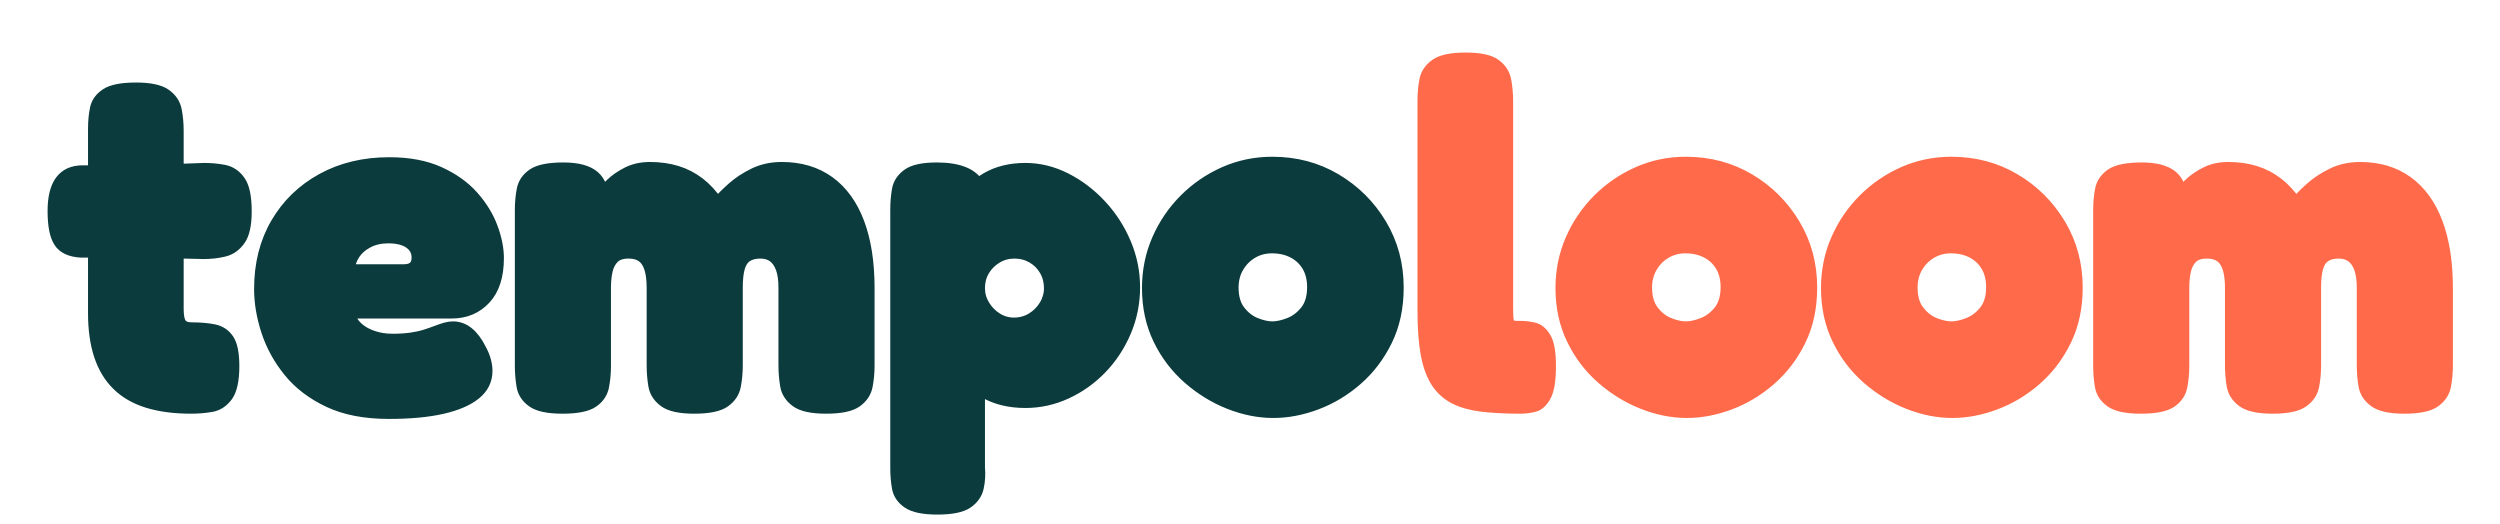
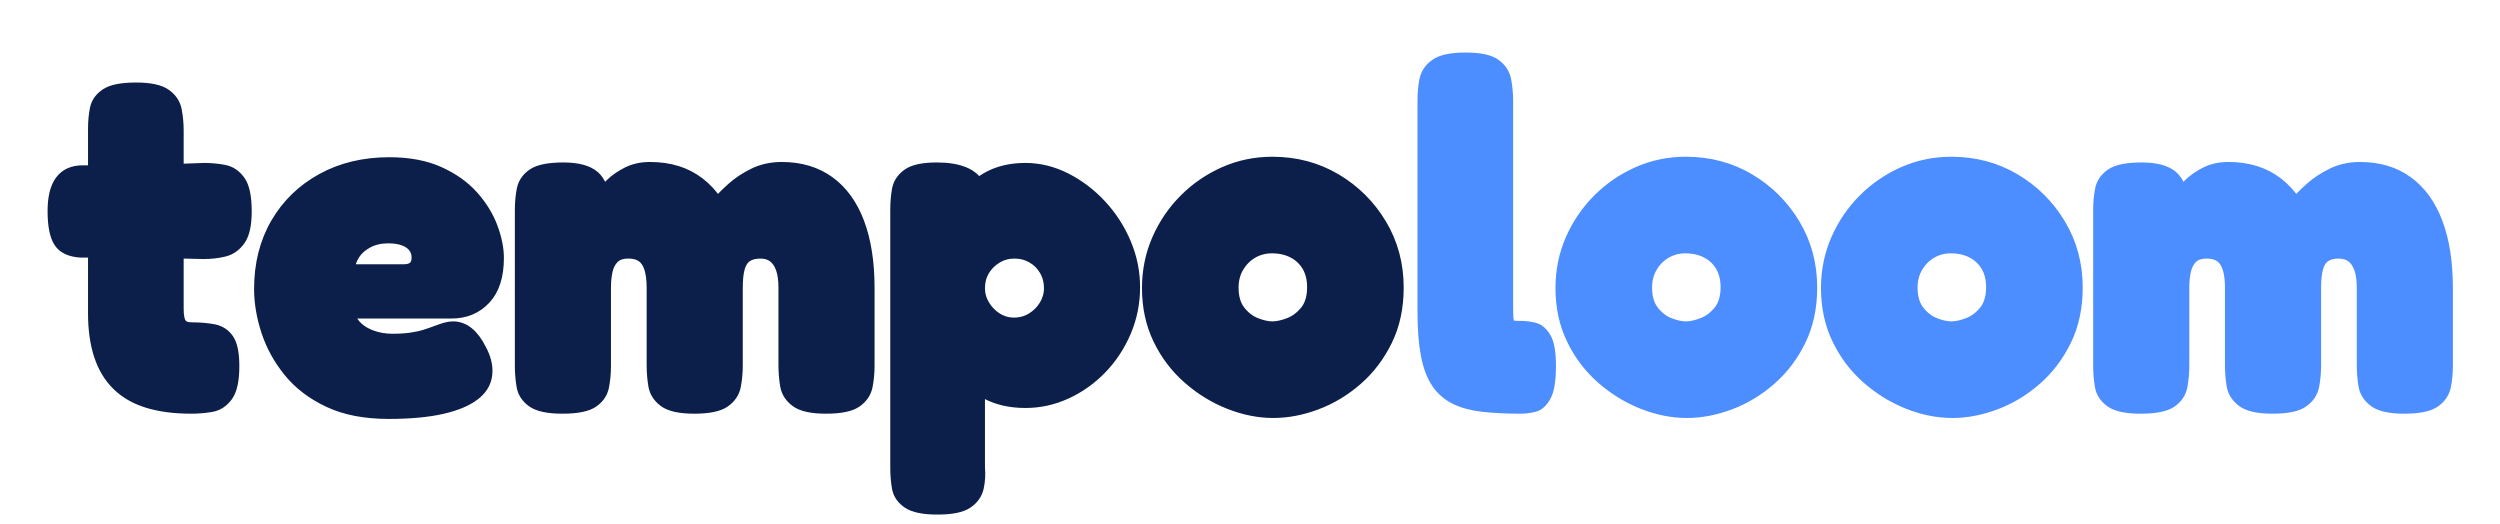
<svg xmlns="http://www.w3.org/2000/svg" width="525" height="110" viewBox="0 0 525.4 110">
  <defs>
    <clipPath id="cl">
      <path d="M105 85 V69 Q105 61 113 61 H267 Q275 61 275 69 V85 Z" />
    </clipPath>
    <clipPath id="bc">
      <path d="M105 85 H275 V182 Q275 190 267 190 H113 Q105 190 105 182 Z" />
    </clipPath>
  </defs>
-   <path transform="translate(10.0,85.0) scale(0.1)" d="M302 9Q249 9 210 -3Q171 -15 145.5 -40Q120 -65 107.5 -103Q95 -141 95 -192L95 -580Q95 -603 99 -622.5Q103 -642 122 -654.5Q141 -667 186 -667Q230 -667 249 -653.5Q268 -640 272 -619Q276 -598 276 -576L276 -201Q276 -190 277.5 -182.5Q279 -175 282 -171Q285 -167 290 -165Q295 -163 303 -163Q329 -163 349.5 -159Q370 -155 381.5 -138Q393 -121 393 -81Q393 -36 379 -17Q365 2 344 5.5Q323 9 302 9ZM74 -493L191 -493L329 -498Q351 -498 371.5 -494Q392 -490 405.5 -471Q419 -452 419 -406Q419 -364 405.5 -345Q392 -326 371.5 -321Q351 -316 328 -316L201 -319L70 -319Q36 -321 23 -341Q10 -361 10 -407Q10 -450 26 -471.5Q42 -493 74 -493ZM717 20Q642 20 590 -4.5Q538 -29 506 -68.5Q474 -108 459 -154Q444 -200 444 -243Q444 -322 479 -382Q514 -442 576 -476Q638 -510 718 -510Q780 -510 824 -490Q868 -470 895.5 -439Q923 -408 936 -373Q949 -338 949 -308Q949 -251 921 -221Q893 -191 849 -191L636 -191Q640 -175 652.5 -163.5Q665 -152 684 -145.5Q703 -139 725 -139Q747 -139 764 -141.5Q781 -144 793.5 -148Q806 -152 816.5 -156Q827 -160 835.5 -162.5Q844 -165 852 -165Q870 -165 885 -153Q900 -141 912 -117Q919 -104 922 -92.5Q925 -81 925 -71Q925 -41 900.5 -21Q876 -1 830 9.5Q784 20 717 20ZM636 -285L748 -285Q762 -285 768.5 -291Q775 -297 775 -309Q775 -322 767.5 -331Q760 -340 747 -344.5Q734 -349 716 -349Q692 -349 674 -339.5Q656 -330 646.5 -315.5Q637 -301 636 -285ZM1082 9Q1037 9 1018 -4.5Q999 -18 995.5 -39Q992 -60 992 -82L992 -409Q992 -432 996 -452.5Q1000 -473 1019 -486Q1038 -499 1084 -499Q1129 -499 1149.5 -481.5Q1170 -464 1170 -425L1153 -430Q1153 -430 1160.5 -440.5Q1168 -451 1182.5 -465Q1197 -479 1218 -489.5Q1239 -500 1266 -500Q1297 -500 1323 -492Q1349 -484 1370.5 -467.5Q1392 -451 1408 -427Q1419 -440 1438 -457Q1457 -474 1483.5 -487Q1510 -500 1543 -500Q1602 -500 1643.5 -470Q1685 -440 1706.5 -383Q1728 -326 1728 -245L1728 -82Q1728 -60 1724 -39Q1720 -18 1701 -4.5Q1682 9 1636 9Q1591 9 1572 -5Q1553 -19 1549.5 -40Q1546 -61 1546 -83L1546 -246Q1546 -270 1540.5 -285.5Q1535 -301 1524.5 -309Q1514 -317 1498 -317Q1481 -317 1470.5 -310Q1460 -303 1455.5 -287.5Q1451 -272 1451 -245L1451 -82Q1451 -60 1447 -39Q1443 -18 1424 -4.5Q1405 9 1359 9Q1314 9 1295 -5Q1276 -19 1272.5 -40Q1269 -61 1269 -83L1269 -246Q1269 -270 1264 -286Q1259 -302 1248.5 -309.5Q1238 -317 1221 -317Q1201 -317 1191 -307Q1181 -297 1177.5 -281Q1174 -265 1174 -246L1174 -81Q1174 -59 1170 -38Q1166 -17 1147 -4Q1128 9 1082 9ZM2055 -3Q2006 -3 1970 -23Q1934 -43 1911 -77.5Q1888 -112 1877 -156Q1866 -200 1867 -249Q1868 -297 1879.5 -342Q1891 -387 1914 -422Q1937 -457 1972 -477.5Q2007 -498 2055 -498Q2099 -498 2140.5 -477Q2182 -456 2215 -420.5Q2248 -385 2267 -340Q2286 -295 2286 -247Q2286 -197 2267 -152.5Q2248 -108 2215.5 -74.5Q2183 -41 2141.5 -22Q2100 -3 2055 -3ZM1870 221Q1826 221 1807 208Q1788 195 1784.5 175Q1781 155 1781 133L1781 -410Q1781 -432 1784.5 -452Q1788 -472 1806.5 -485.5Q1825 -499 1869 -499Q1904 -499 1927 -489.5Q1950 -480 1960 -460L1960 132Q1962 154 1957.5 174.5Q1953 195 1934 208Q1915 221 1870 221ZM2031 -173Q2051 -173 2067.5 -183Q2084 -193 2094 -209.5Q2104 -226 2104 -245Q2104 -265 2094.5 -281.5Q2085 -298 2068.5 -307.5Q2052 -317 2032 -317Q2012 -317 1995.5 -307Q1979 -297 1969.5 -281Q1960 -265 1960 -245Q1960 -226 1970 -209.5Q1980 -193 1996 -183Q2012 -173 2031 -173ZM2576 18Q2530 18 2483 -0.5Q2436 -19 2396.5 -53.5Q2357 -88 2333.5 -136.5Q2310 -185 2310 -245Q2310 -300 2331 -348Q2352 -396 2388.5 -432.5Q2425 -469 2472.5 -490Q2520 -511 2574 -511Q2648 -511 2708 -475.5Q2768 -440 2804 -380Q2840 -320 2840 -246Q2840 -183 2816 -134Q2792 -85 2753 -51Q2714 -17 2667.5 0.5Q2621 18 2576 18ZM2574 -165Q2589 -165 2608.5 -172.5Q2628 -180 2642.5 -198Q2657 -216 2657 -247Q2657 -272 2646.5 -290Q2636 -308 2617 -318Q2598 -328 2573 -328Q2551 -328 2533 -317.5Q2515 -307 2504 -288.5Q2493 -270 2493 -246Q2493 -216 2507 -198Q2521 -180 2540 -172.5Q2559 -165 2574 -165Z" fill="#0B3B3C" stroke="#0B3B3C" stroke-width="20.0" stroke-linejoin="round" />
-   <path transform="translate(295.4,85.0) scale(0.1)" d="M242 9Q196 9 161.5 5Q127 1 103 -11Q79 -23 64 -45.5Q49 -68 42 -104.5Q35 -141 35 -196L35 -639Q35 -662 39 -682.5Q43 -703 62 -716.5Q81 -730 126 -730Q171 -730 189.5 -716.5Q208 -703 212 -682Q216 -661 216 -638L216 -207Q216 -192 216.5 -183.5Q217 -175 219.5 -171Q222 -167 227.5 -166.5Q233 -166 243 -166Q256 -166 270.5 -162.5Q285 -159 295.5 -141.5Q306 -124 306 -81Q306 -36 295.5 -17Q285 2 270 5.5Q255 9 242 9ZM591 18Q545 18 498 -0.5Q451 -19 411.5 -53.5Q372 -88 348.5 -136.5Q325 -185 325 -245Q325 -300 346 -348Q367 -396 403.5 -432.5Q440 -469 487.5 -490Q535 -511 589 -511Q663 -511 723 -475.5Q783 -440 819 -380Q855 -320 855 -246Q855 -183 831 -134Q807 -85 768 -51Q729 -17 682.5 0.5Q636 18 591 18ZM589 -165Q604 -165 623.5 -172.5Q643 -180 657.5 -198Q672 -216 672 -247Q672 -272 661.5 -290Q651 -308 632 -318Q613 -328 588 -328Q566 -328 548 -317.5Q530 -307 519 -288.5Q508 -270 508 -246Q508 -216 522 -198Q536 -180 555 -172.5Q574 -165 589 -165ZM1149 18Q1103 18 1056 -0.5Q1009 -19 969.5 -53.5Q930 -88 906.5 -136.5Q883 -185 883 -245Q883 -300 904 -348Q925 -396 961.5 -432.5Q998 -469 1045.5 -490Q1093 -511 1147 -511Q1221 -511 1281 -475.5Q1341 -440 1377 -380Q1413 -320 1413 -246Q1413 -183 1389 -134Q1365 -85 1326 -51Q1287 -17 1240.5 0.5Q1194 18 1149 18ZM1147 -165Q1162 -165 1181.5 -172.5Q1201 -180 1215.5 -198Q1230 -216 1230 -247Q1230 -272 1219.5 -290Q1209 -308 1190 -318Q1171 -328 1146 -328Q1124 -328 1106 -317.5Q1088 -307 1077 -288.5Q1066 -270 1066 -246Q1066 -216 1080 -198Q1094 -180 1113 -172.5Q1132 -165 1147 -165ZM1545 9Q1500 9 1481 -4.5Q1462 -18 1458.5 -39Q1455 -60 1455 -82L1455 -409Q1455 -432 1459 -452.5Q1463 -473 1482 -486Q1501 -499 1547 -499Q1592 -499 1612.5 -481.5Q1633 -464 1633 -425L1616 -430Q1616 -430 1623.5 -440.5Q1631 -451 1645.5 -465Q1660 -479 1681 -489.5Q1702 -500 1729 -500Q1760 -500 1786 -492Q1812 -484 1833.5 -467.5Q1855 -451 1871 -427Q1882 -440 1901 -457Q1920 -474 1946.5 -487Q1973 -500 2006 -500Q2065 -500 2106.5 -470Q2148 -440 2169.5 -383Q2191 -326 2191 -245L2191 -82Q2191 -60 2187 -39Q2183 -18 2164 -4.5Q2145 9 2099 9Q2054 9 2035 -5Q2016 -19 2012.5 -40Q2009 -61 2009 -83L2009 -246Q2009 -270 2003.5 -285.5Q1998 -301 1987.5 -309Q1977 -317 1961 -317Q1944 -317 1933.5 -310Q1923 -303 1918.5 -287.5Q1914 -272 1914 -245L1914 -82Q1914 -60 1910 -39Q1906 -18 1887 -4.5Q1868 9 1822 9Q1777 9 1758 -5Q1739 -19 1735.5 -40Q1732 -61 1732 -83L1732 -246Q1732 -270 1727 -286Q1722 -302 1711.5 -309.5Q1701 -317 1684 -317Q1664 -317 1654 -307Q1644 -297 1640.5 -281Q1637 -265 1637 -246L1637 -81Q1637 -59 1633 -38Q1629 -17 1610 -4Q1591 9 1545 9Z" fill="#FF6B4A" stroke="#FF6B4A" stroke-width="20.0" stroke-linejoin="round" />
+   <path transform="translate(10.0,85.0) scale(0.1)" d="M302 9Q249 9 210 -3Q171 -15 145.5 -40Q120 -65 107.5 -103Q95 -141 95 -192L95 -580Q95 -603 99 -622.5Q103 -642 122 -654.5Q141 -667 186 -667Q230 -667 249 -653.5Q268 -640 272 -619Q276 -598 276 -576L276 -201Q276 -190 277.5 -182.5Q279 -175 282 -171Q285 -167 290 -165Q295 -163 303 -163Q329 -163 349.5 -159Q370 -155 381.5 -138Q393 -121 393 -81Q393 -36 379 -17Q365 2 344 5.5Q323 9 302 9ZM74 -493L191 -493L329 -498Q351 -498 371.5 -494Q392 -490 405.5 -471Q419 -452 419 -406Q419 -364 405.5 -345Q392 -326 371.5 -321Q351 -316 328 -316L201 -319L70 -319Q36 -321 23 -341Q10 -361 10 -407Q10 -450 26 -471.5Q42 -493 74 -493ZM717 20Q642 20 590 -4.5Q538 -29 506 -68.5Q474 -108 459 -154Q444 -200 444 -243Q444 -322 479 -382Q514 -442 576 -476Q638 -510 718 -510Q780 -510 824 -490Q868 -470 895.5 -439Q923 -408 936 -373Q949 -338 949 -308Q949 -251 921 -221Q893 -191 849 -191L636 -191Q640 -175 652.5 -163.5Q665 -152 684 -145.5Q703 -139 725 -139Q747 -139 764 -141.5Q781 -144 793.5 -148Q806 -152 816.5 -156Q827 -160 835.5 -162.5Q844 -165 852 -165Q870 -165 885 -153Q900 -141 912 -117Q919 -104 922 -92.5Q925 -81 925 -71Q925 -41 900.5 -21Q876 -1 830 9.5Q784 20 717 20ZM636 -285L748 -285Q762 -285 768.5 -291Q775 -297 775 -309Q775 -322 767.5 -331Q760 -340 747 -344.5Q734 -349 716 -349Q692 -349 674 -339.5Q656 -330 646.5 -315.5Q637 -301 636 -285ZM1082 9Q1037 9 1018 -4.5Q999 -18 995.5 -39Q992 -60 992 -82L992 -409Q992 -432 996 -452.5Q1000 -473 1019 -486Q1038 -499 1084 -499Q1129 -499 1149.5 -481.5Q1170 -464 1170 -425L1153 -430Q1153 -430 1160.5 -440.5Q1168 -451 1182.5 -465Q1197 -479 1218 -489.5Q1239 -500 1266 -500Q1297 -500 1323 -492Q1349 -484 1370.5 -467.5Q1392 -451 1408 -427Q1419 -440 1438 -457Q1457 -474 1483.5 -487Q1510 -500 1543 -500Q1602 -500 1643.5 -470Q1685 -440 1706.5 -383Q1728 -326 1728 -245L1728 -82Q1728 -60 1724 -39Q1720 -18 1701 -4.5Q1682 9 1636 9Q1591 9 1572 -5Q1553 -19 1549.5 -40Q1546 -61 1546 -83L1546 -246Q1546 -270 1540.5 -285.5Q1535 -301 1524.5 -309Q1514 -317 1498 -317Q1481 -317 1470.5 -310Q1460 -303 1455.5 -287.5Q1451 -272 1451 -245L1451 -82Q1451 -60 1447 -39Q1443 -18 1424 -4.5Q1405 9 1359 9Q1314 9 1295 -5Q1276 -19 1272.5 -40Q1269 -61 1269 -83L1269 -246Q1269 -270 1264 -286Q1259 -302 1248.5 -309.5Q1238 -317 1221 -317Q1201 -317 1191 -307Q1181 -297 1177.5 -281Q1174 -265 1174 -246L1174 -81Q1174 -59 1170 -38Q1166 -17 1147 -4Q1128 9 1082 9ZM2055 -3Q2006 -3 1970 -23Q1934 -43 1911 -77.5Q1888 -112 1877 -156Q1866 -200 1867 -249Q1868 -297 1879.5 -342Q1891 -387 1914 -422Q1937 -457 1972 -477.5Q2007 -498 2055 -498Q2099 -498 2140.5 -477Q2182 -456 2215 -420.5Q2248 -385 2267 -340Q2286 -295 2286 -247Q2286 -197 2267 -152.5Q2248 -108 2215.5 -74.5Q2183 -41 2141.5 -22Q2100 -3 2055 -3ZM1870 221Q1826 221 1807 208Q1788 195 1784.5 175Q1781 155 1781 133L1781 -410Q1781 -432 1784.5 -452Q1788 -472 1806.5 -485.5Q1825 -499 1869 -499Q1904 -499 1927 -489.5Q1950 -480 1960 -460L1960 132Q1962 154 1957.5 174.5Q1953 195 1934 208Q1915 221 1870 221ZM2031 -173Q2051 -173 2067.5 -183Q2084 -193 2094 -209.5Q2104 -226 2104 -245Q2104 -265 2094.5 -281.5Q2085 -298 2068.5 -307.5Q2052 -317 2032 -317Q2012 -317 1995.5 -307Q1979 -297 1969.5 -281Q1960 -265 1960 -245Q1960 -226 1970 -209.5Q1980 -193 1996 -183Q2012 -173 2031 -173ZM2576 18Q2530 18 2483 -0.5Q2436 -19 2396.5 -53.5Q2357 -88 2333.5 -136.5Q2310 -185 2310 -245Q2310 -300 2331 -348Q2352 -396 2388.5 -432.5Q2425 -469 2472.5 -490Q2520 -511 2574 -511Q2648 -511 2708 -475.5Q2768 -440 2804 -380Q2840 -320 2840 -246Q2840 -183 2816 -134Q2792 -85 2753 -51Q2714 -17 2667.5 0.5Q2621 18 2576 18ZM2574 -165Q2589 -165 2608.5 -172.5Q2628 -180 2642.5 -198Q2657 -216 2657 -247Q2657 -272 2646.5 -290Q2636 -308 2617 -318Q2598 -328 2573 -328Q2551 -328 2533 -317.5Q2515 -307 2504 -288.5Q2493 -270 2493 -246Q2493 -216 2507 -198Q2521 -180 2540 -172.5Q2559 -165 2574 -165Z" fill="#0B1F4A" stroke="#0B1F4A" stroke-width="20.0" stroke-linejoin="round" />
+   <path transform="translate(295.4,85.0) scale(0.1)" d="M242 9Q196 9 161.5 5Q127 1 103 -11Q79 -23 64 -45.5Q49 -68 42 -104.5Q35 -141 35 -196L35 -639Q35 -662 39 -682.5Q43 -703 62 -716.5Q81 -730 126 -730Q171 -730 189.5 -716.5Q208 -703 212 -682Q216 -661 216 -638L216 -207Q216 -192 216.5 -183.5Q217 -175 219.5 -171Q222 -167 227.5 -166.5Q233 -166 243 -166Q256 -166 270.5 -162.5Q285 -159 295.5 -141.5Q306 -124 306 -81Q306 -36 295.5 -17Q285 2 270 5.5Q255 9 242 9ZM591 18Q545 18 498 -0.5Q451 -19 411.5 -53.5Q372 -88 348.5 -136.5Q325 -185 325 -245Q325 -300 346 -348Q367 -396 403.5 -432.5Q440 -469 487.5 -490Q535 -511 589 -511Q663 -511 723 -475.5Q783 -440 819 -380Q855 -320 855 -246Q855 -183 831 -134Q807 -85 768 -51Q729 -17 682.5 0.5Q636 18 591 18ZM589 -165Q604 -165 623.5 -172.5Q643 -180 657.5 -198Q672 -216 672 -247Q672 -272 661.5 -290Q651 -308 632 -318Q613 -328 588 -328Q566 -328 548 -317.5Q530 -307 519 -288.5Q508 -270 508 -246Q508 -216 522 -198Q536 -180 555 -172.5Q574 -165 589 -165ZM1149 18Q1103 18 1056 -0.5Q1009 -19 969.5 -53.5Q930 -88 906.5 -136.5Q883 -185 883 -245Q883 -300 904 -348Q925 -396 961.5 -432.5Q998 -469 1045.5 -490Q1093 -511 1147 -511Q1221 -511 1281 -475.5Q1341 -440 1377 -380Q1413 -320 1413 -246Q1413 -183 1389 -134Q1365 -85 1326 -51Q1287 -17 1240.5 0.5Q1194 18 1149 18ZM1147 -165Q1162 -165 1181.5 -172.5Q1201 -180 1215.5 -198Q1230 -216 1230 -247Q1230 -272 1219.5 -290Q1209 -308 1190 -318Q1171 -328 1146 -328Q1124 -328 1106 -317.5Q1088 -307 1077 -288.5Q1066 -270 1066 -246Q1066 -216 1080 -198Q1094 -180 1113 -172.5Q1132 -165 1147 -165ZM1545 9Q1500 9 1481 -4.5Q1462 -18 1458.5 -39Q1455 -60 1455 -82L1455 -409Q1455 -432 1459 -452.5Q1463 -473 1482 -486Q1501 -499 1547 -499Q1592 -499 1612.5 -481.5Q1633 -464 1633 -425L1616 -430Q1616 -430 1623.5 -440.5Q1631 -451 1645.5 -465Q1660 -479 1681 -489.5Q1702 -500 1729 -500Q1760 -500 1786 -492Q1812 -484 1833.5 -467.5Q1855 -451 1871 -427Q1882 -440 1901 -457Q1920 -474 1946.5 -487Q1973 -500 2006 -500Q2065 -500 2106.5 -470Q2148 -440 2169.5 -383Q2191 -326 2191 -245L2191 -82Q2191 -60 2187 -39Q2183 -18 2164 -4.5Q2145 9 2099 9Q2054 9 2035 -5Q2016 -19 2012.5 -40Q2009 -61 2009 -83L2009 -246Q2009 -270 2003.5 -285.5Q1998 -301 1987.5 -309Q1977 -317 1961 -317Q1944 -317 1933.5 -310Q1923 -303 1918.5 -287.5Q1914 -272 1914 -245L1914 -82Q1914 -60 1910 -39Q1906 -18 1887 -4.5Q1868 9 1822 9Q1777 9 1758 -5Q1739 -19 1735.5 -40Q1732 -61 1732 -83L1732 -246Q1732 -270 1727 -286Q1722 -302 1711.5 -309.5Q1701 -317 1684 -317Q1664 -317 1654 -307Q1644 -297 1640.5 -281Q1637 -265 1637 -246L1637 -81Q1637 -59 1633 -38Q1629 -17 1610 -4Q1591 9 1545 9Z" fill="#4C8DFF" stroke="#4C8DFF" stroke-width="20.0" stroke-linejoin="round" />
</svg>
